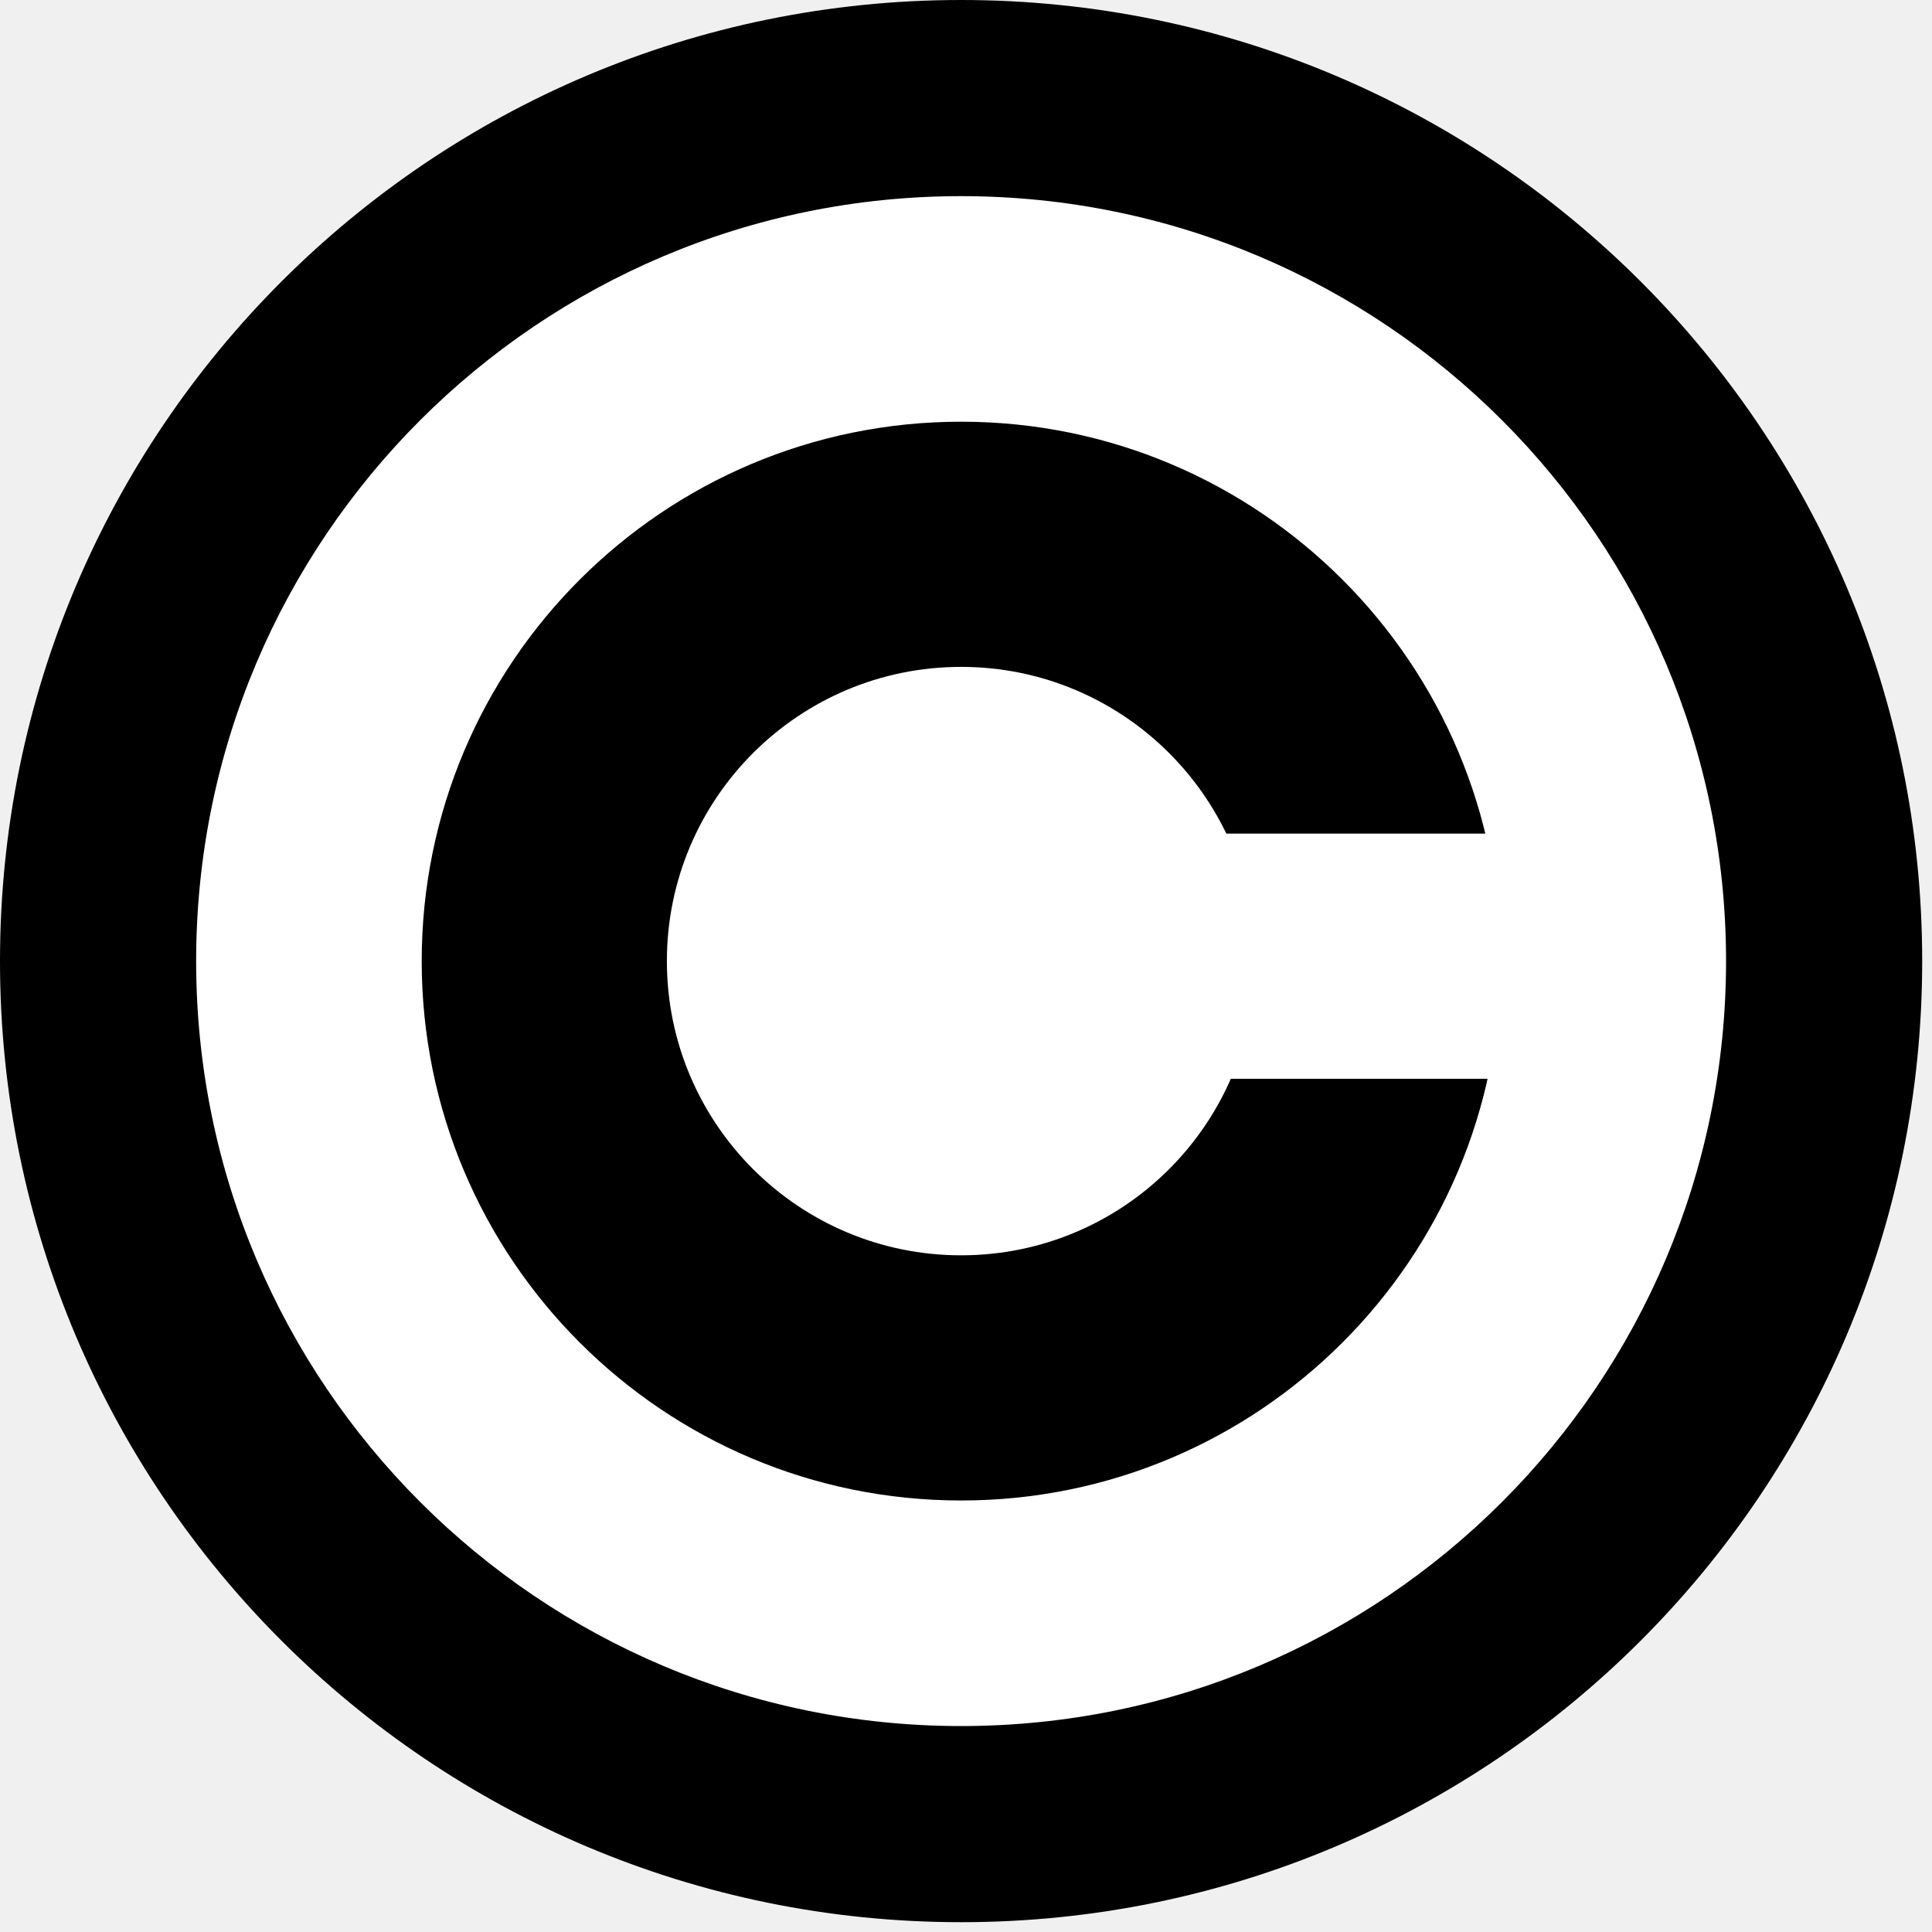
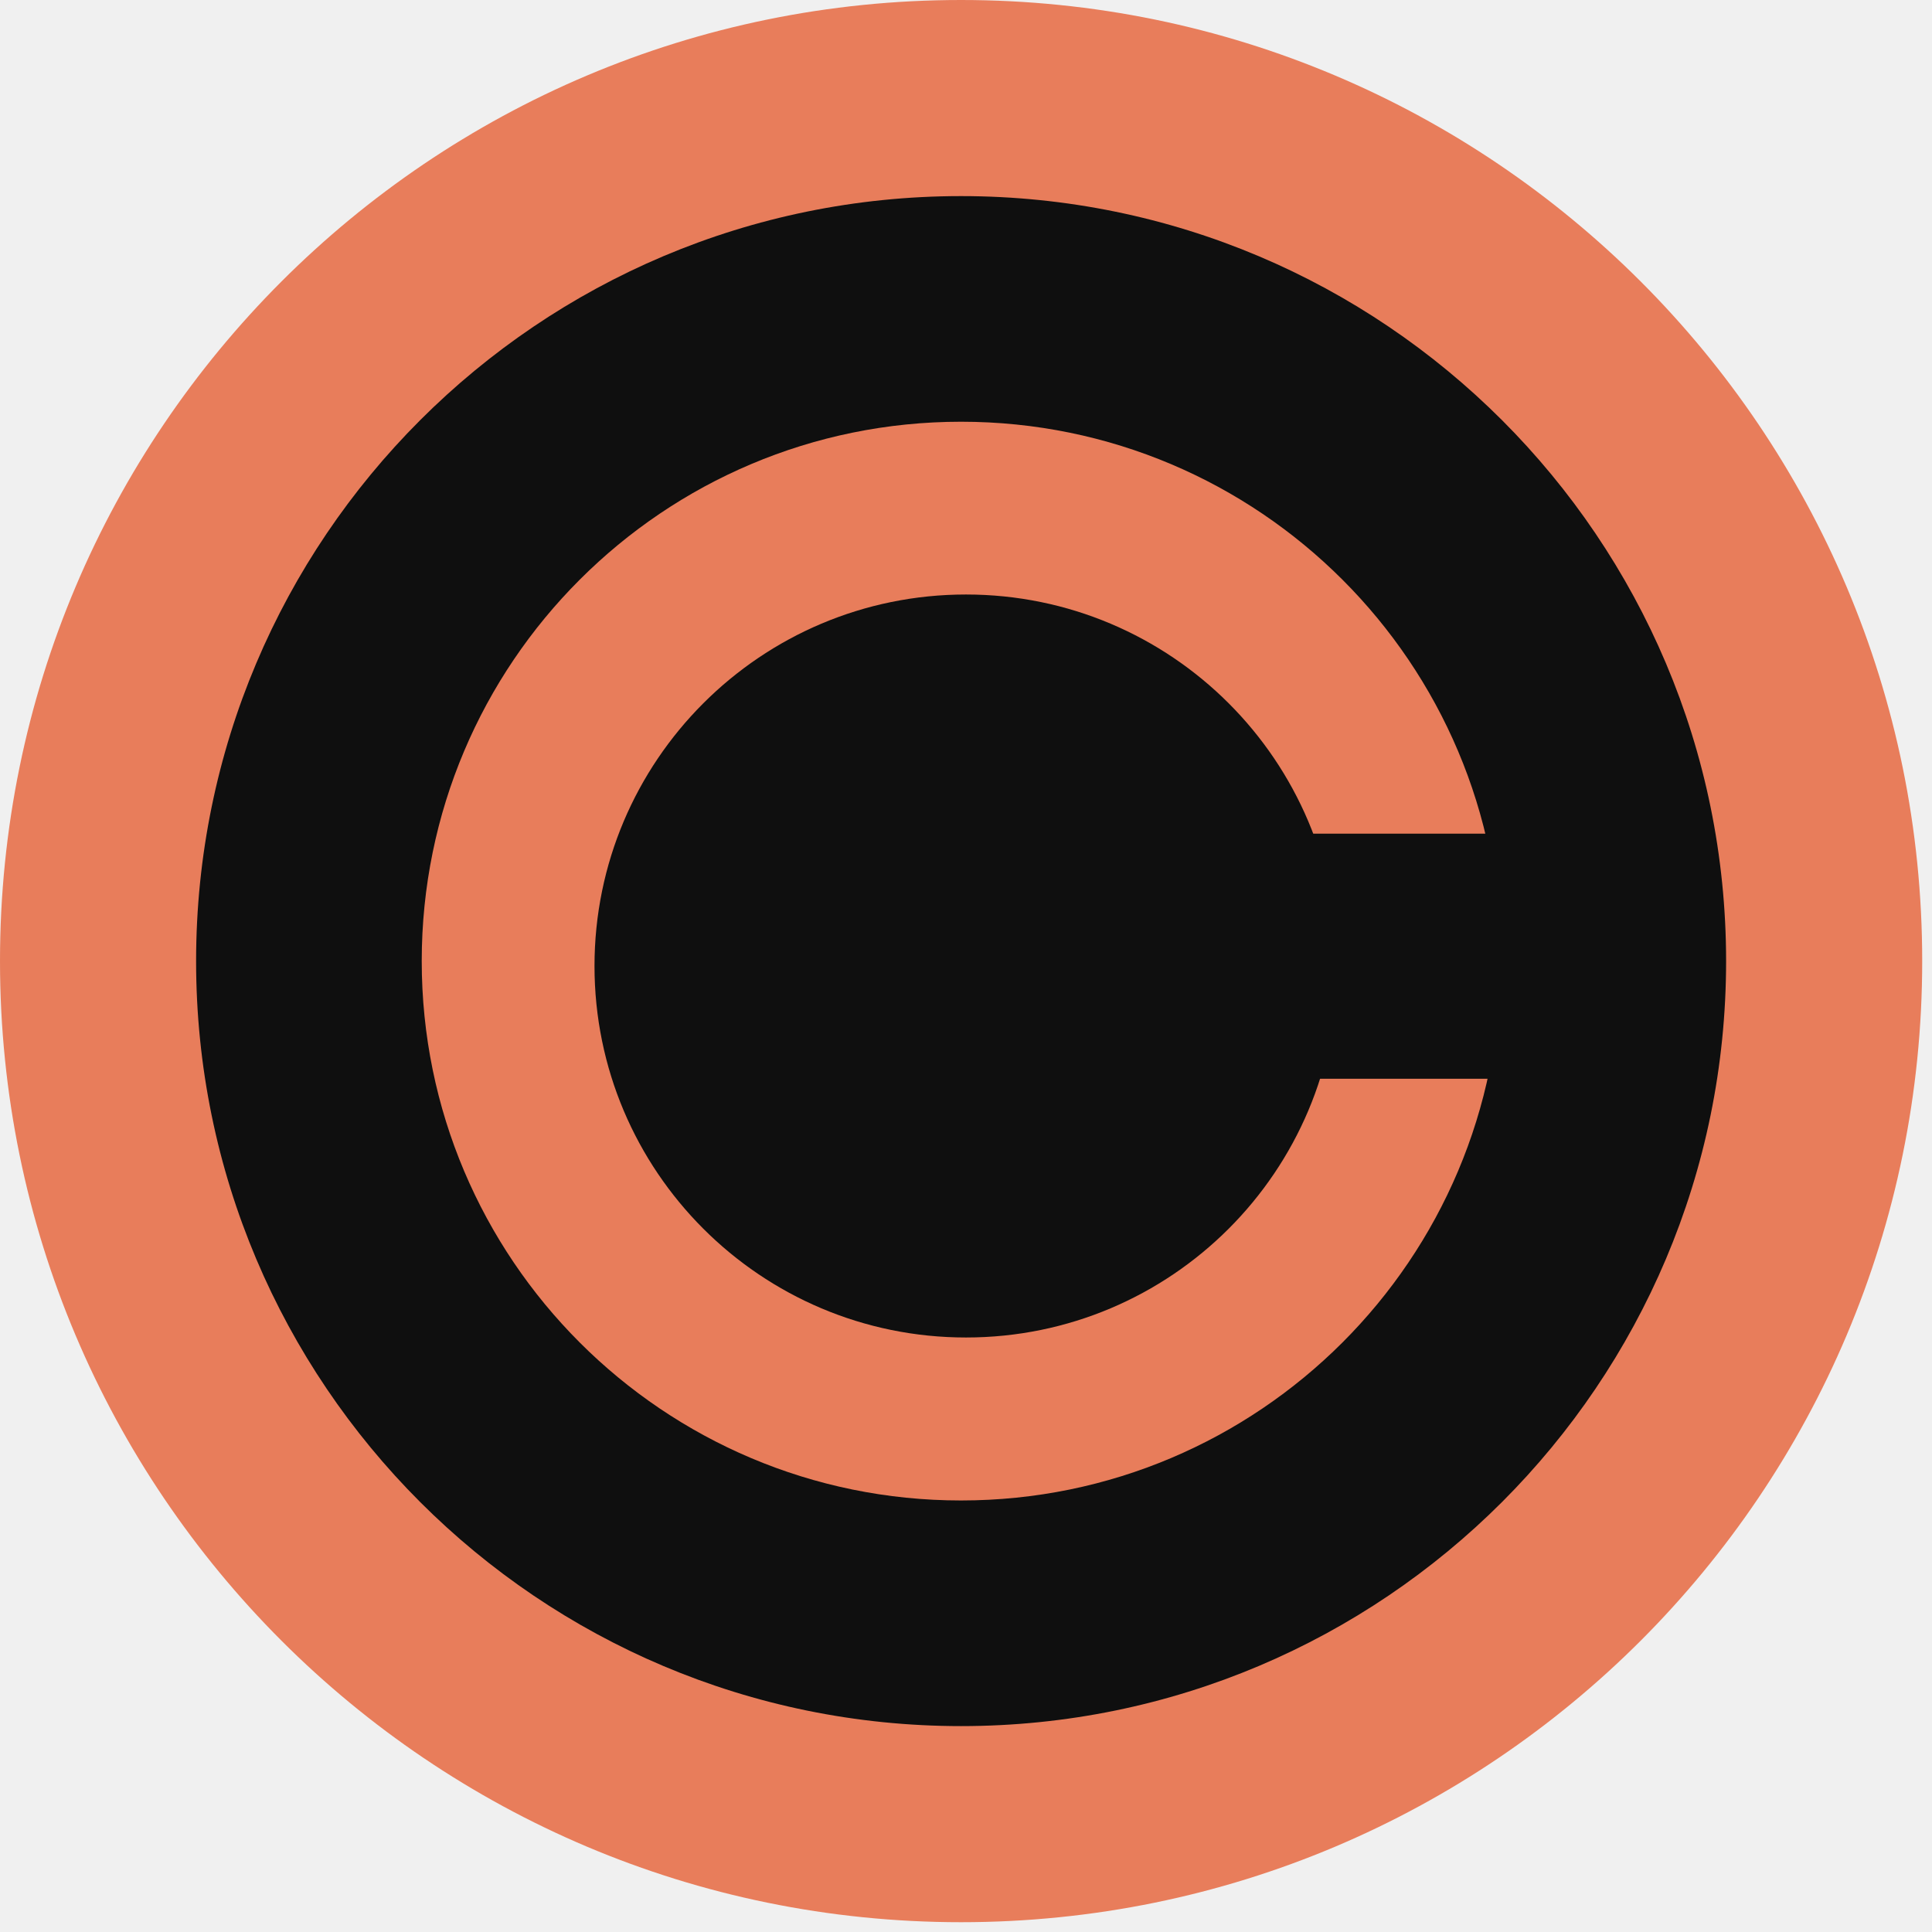
- <svg xmlns="http://www.w3.org/2000/svg" width="197px" height="197px" version="1.1">
-   <circle cx="98" cy="98" r="98" fill="black" />
-   <circle cx="98" cy="98" r="78" fill="white" />
-   <circle cx="98" cy="98" r="55" fill="black" />
-   <circle cx="98" cy="98" r="30" fill="white" />
-   <rect x="115" y="85" width="45" height="25" fill="white" />
+ <svg xmlns="http://www.w3.org/2000/svg" width="14" height="14" viewBox="0 0 14 14" fill="none">
+   <path d="M6.964 13.929C10.811 13.929 13.929 10.811 13.929 6.964C13.929 3.118 10.811 0 6.964 0C3.118 0 0 3.118 0 6.964C0 10.811 3.118 13.929 6.964 13.929Z" fill="#E87D5B" />
+   <path d="M6.964 12.508C10.026 12.508 12.508 10.026 12.508 6.965C12.508 3.903 10.026 1.421 6.964 1.421C3.903 1.421 1.421 3.903 1.421 6.965C1.421 10.026 3.903 12.508 6.964 12.508Z" fill="#0F0F0F" />
+   <path d="M6.964 10.873C9.123 10.873 10.873 9.123 10.873 6.964C10.873 4.806 9.123 3.056 6.964 3.056C4.806 3.056 3.056 4.806 3.056 6.964C3.056 9.123 4.806 10.873 6.964 10.873Z" fill="#E87D5B" />
+   <path d="M7 9.692C8.487 9.692 9.692 8.487 9.692 7C9.692 5.513 8.487 4.308 7 4.308C5.513 4.308 4.308 5.513 4.308 7C4.308 8.487 5.513 9.692 7 9.692Z" fill="#0F0F0F" />
+   <path d="M11.371 6.041H8.173V7.817H11.371V6.041Z" fill="#0F0F0F" />
</svg>
